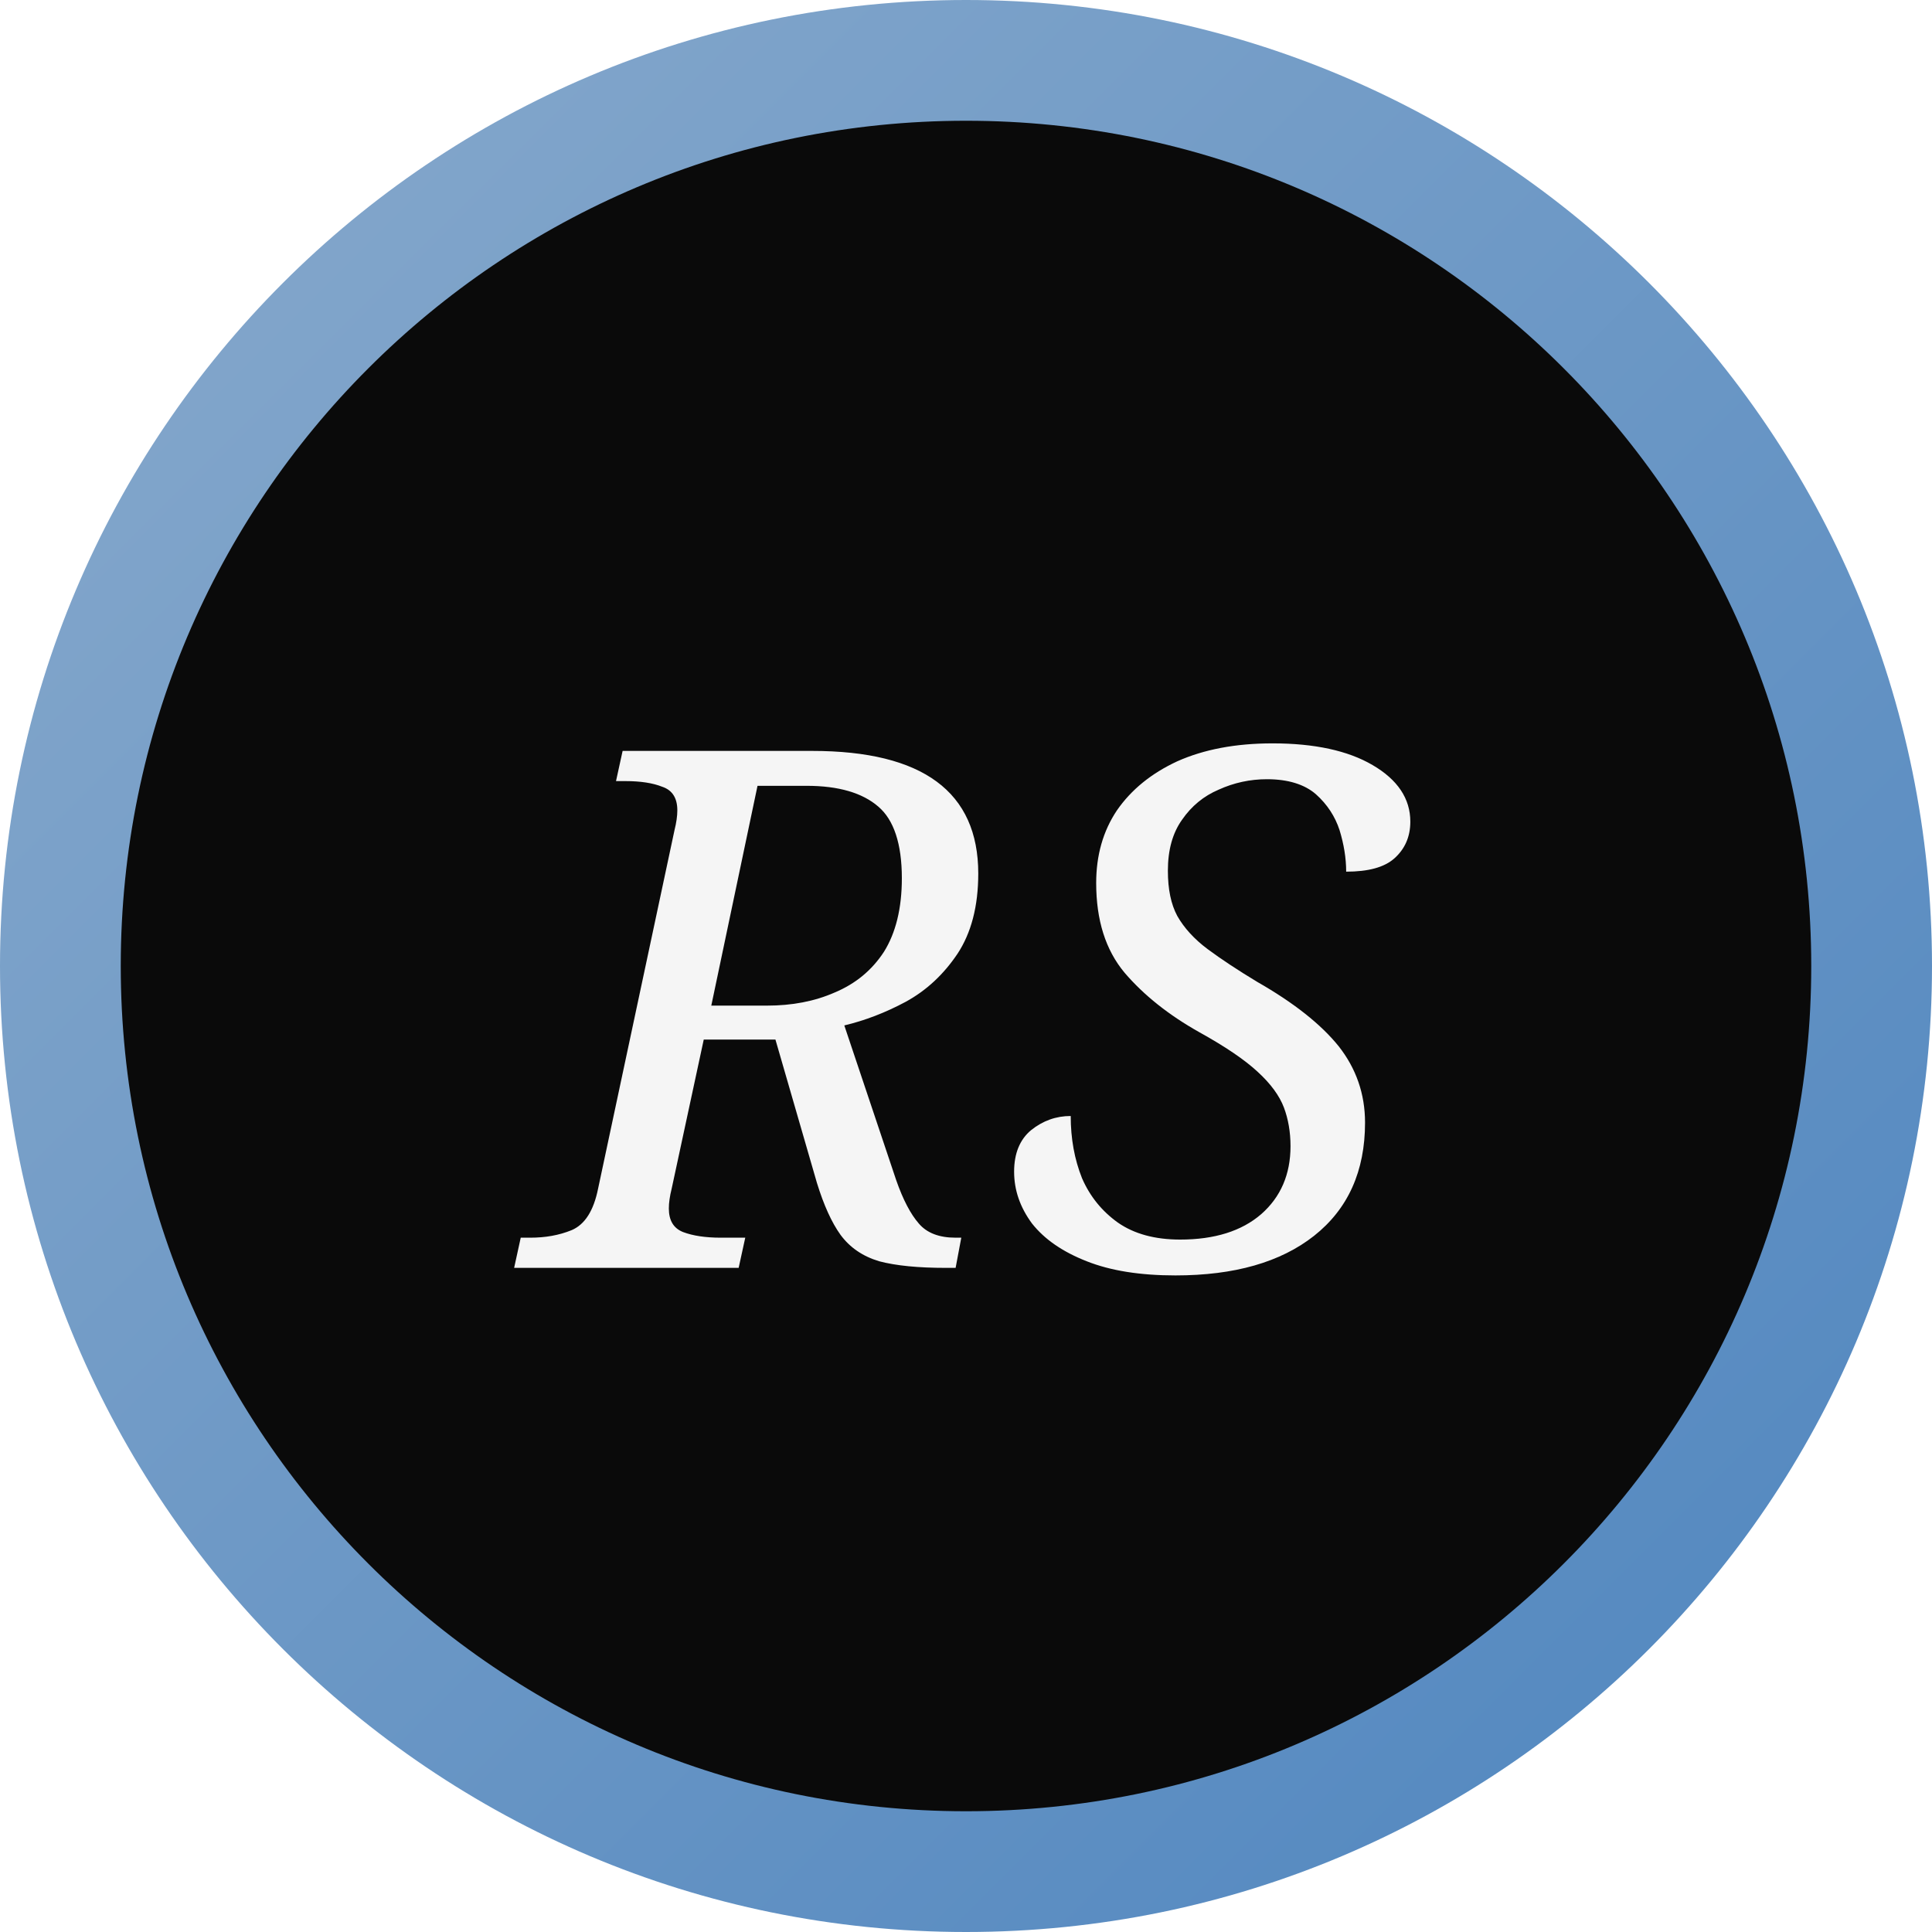
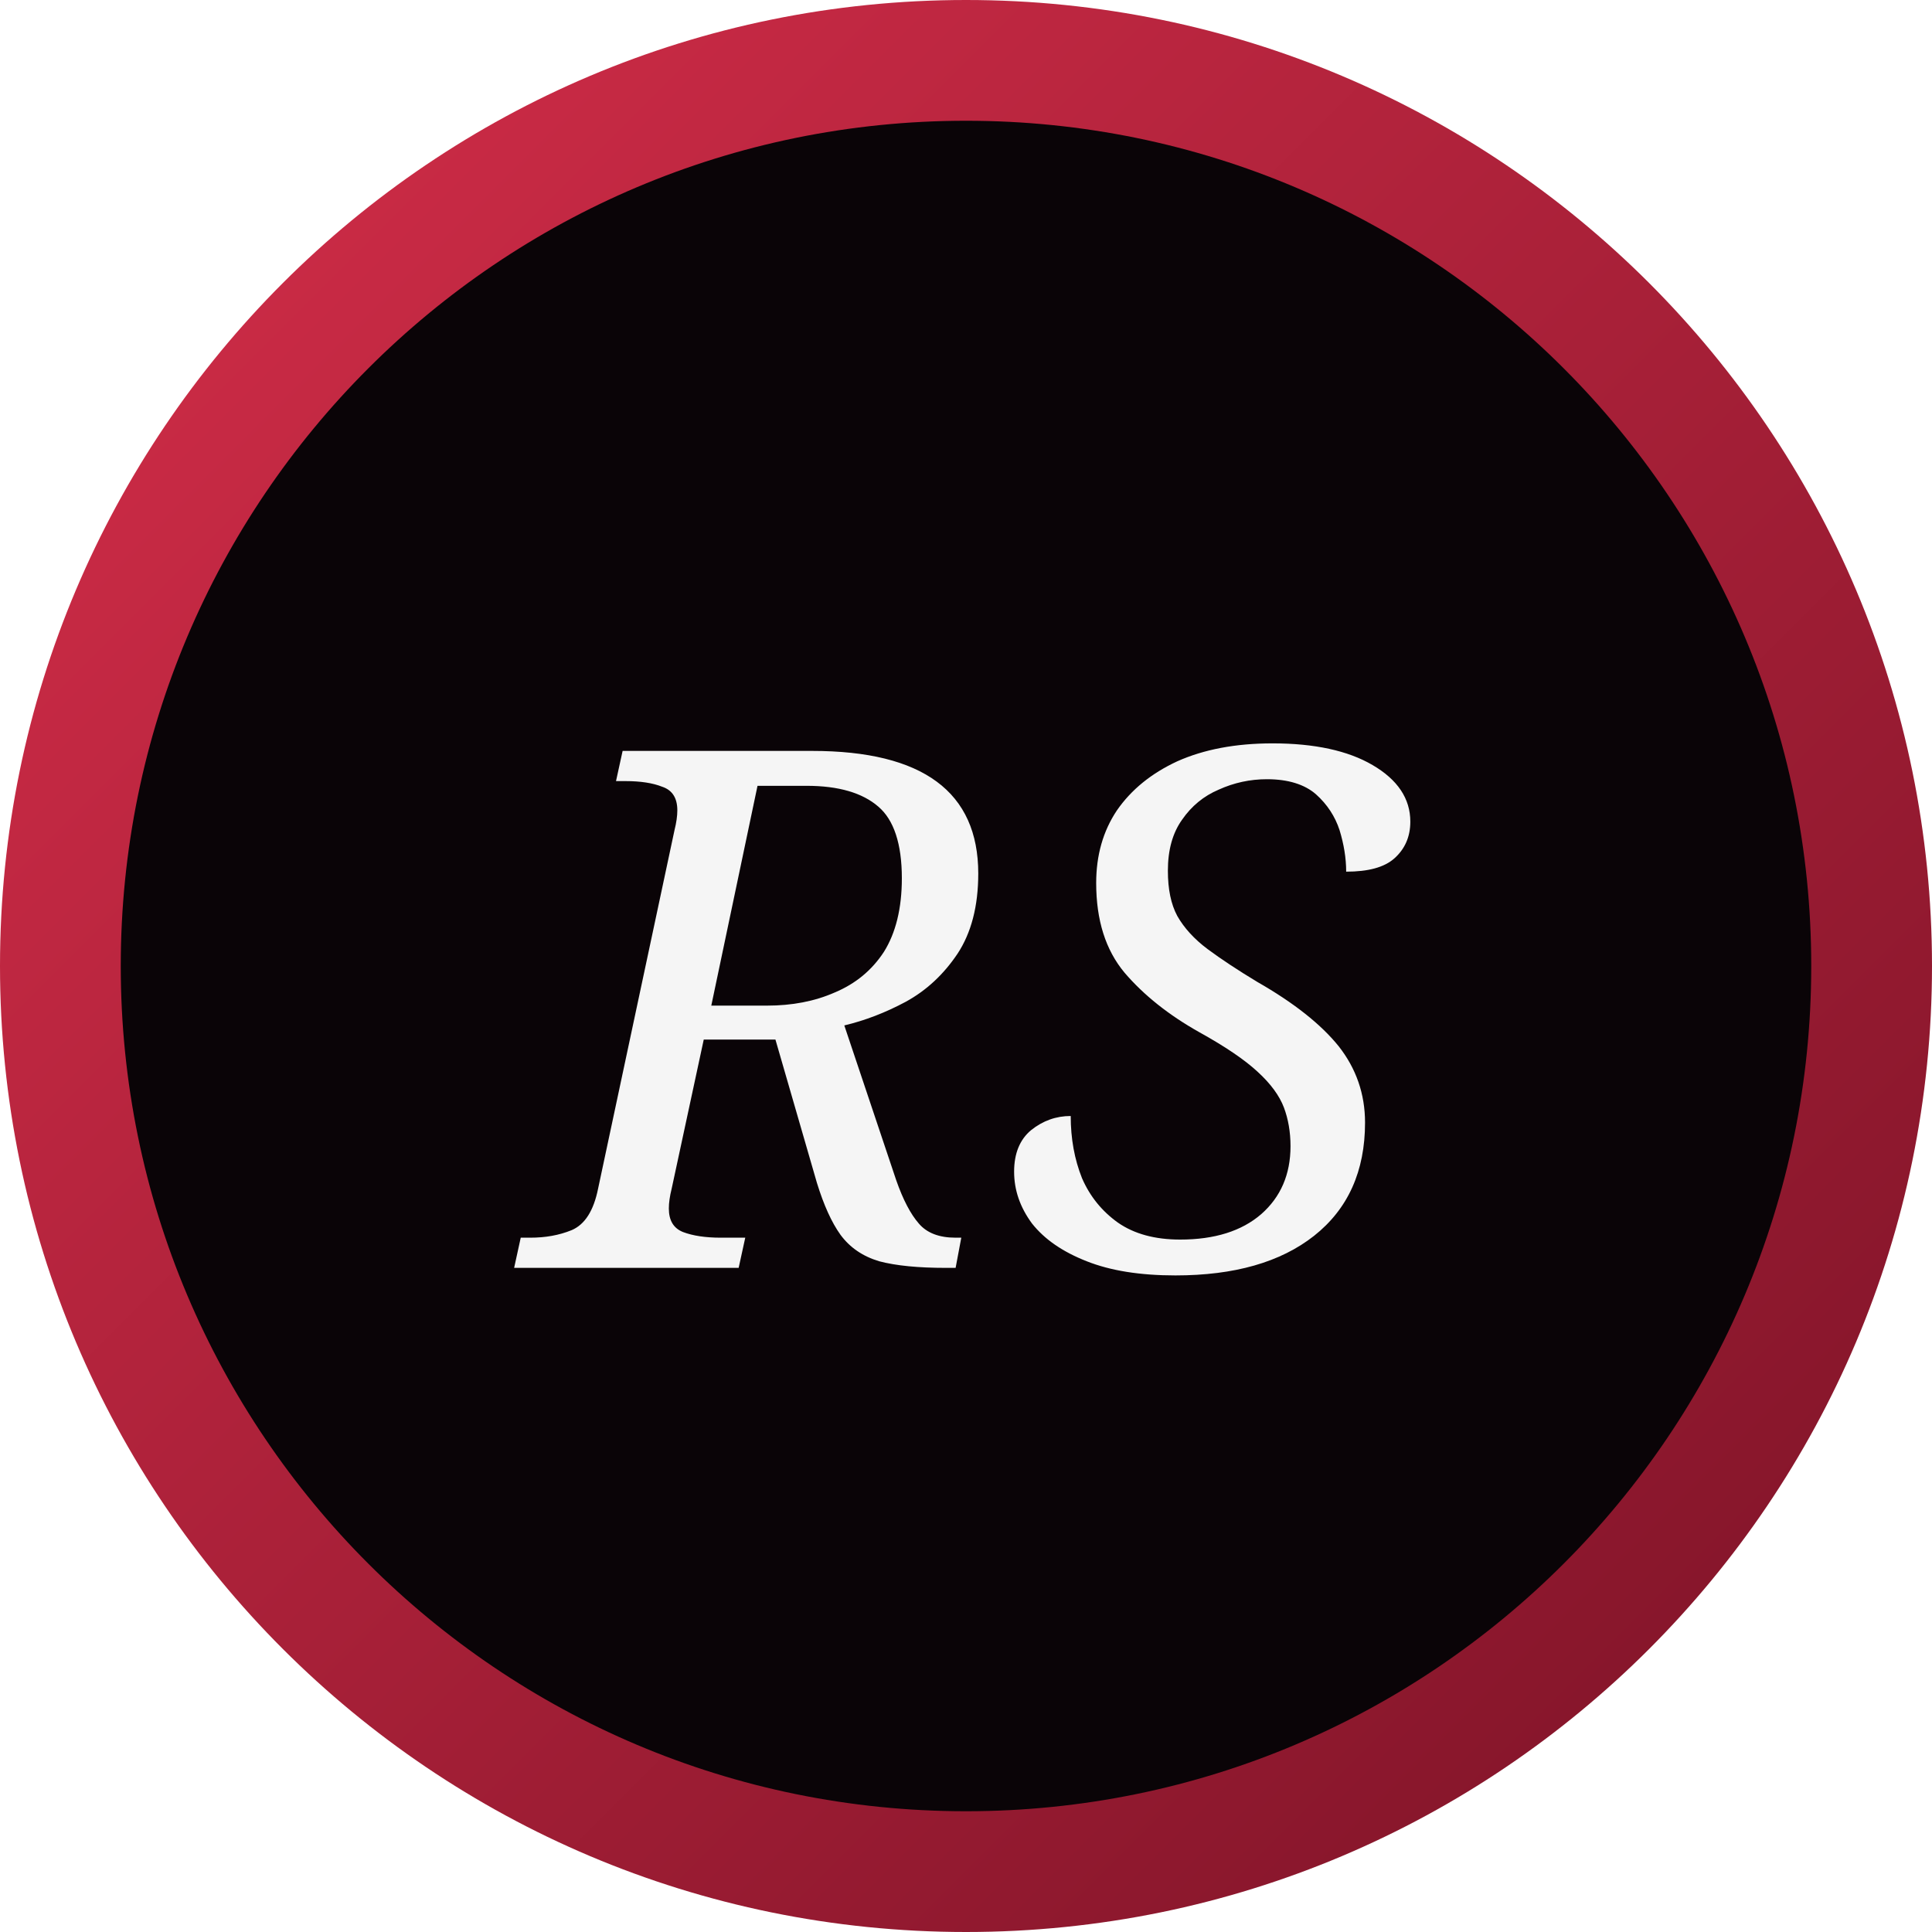
<svg xmlns="http://www.w3.org/2000/svg" viewBox="0 0 32 32">
  <defs>
    <linearGradient id="g" x1="0" y1="0" x2="1" y2="1">
-       <stop offset="0%" stop-color="#89AACC" />
-       <stop offset="100%" stop-color="#4E85BF" />
+       <stop offset="0%" stop-color="#d62e4a" />
+       <stop offset="100%" stop-color="#7a1226" />
    </linearGradient>
  </defs>
  <circle cx="16" cy="16" r="16" fill="url(#g)" />
-   <circle cx="16" cy="16" r="14" fill="#0a0a0a" />
+   <circle cx="16" cy="16" r="14" fill="#0a0407" />
  <text x="16" y="21" text-anchor="middle" font-family="Georgia,serif" font-style="italic" font-size="12" fill="#f5f5f5" font-weight="400">RS</text>
</svg>
